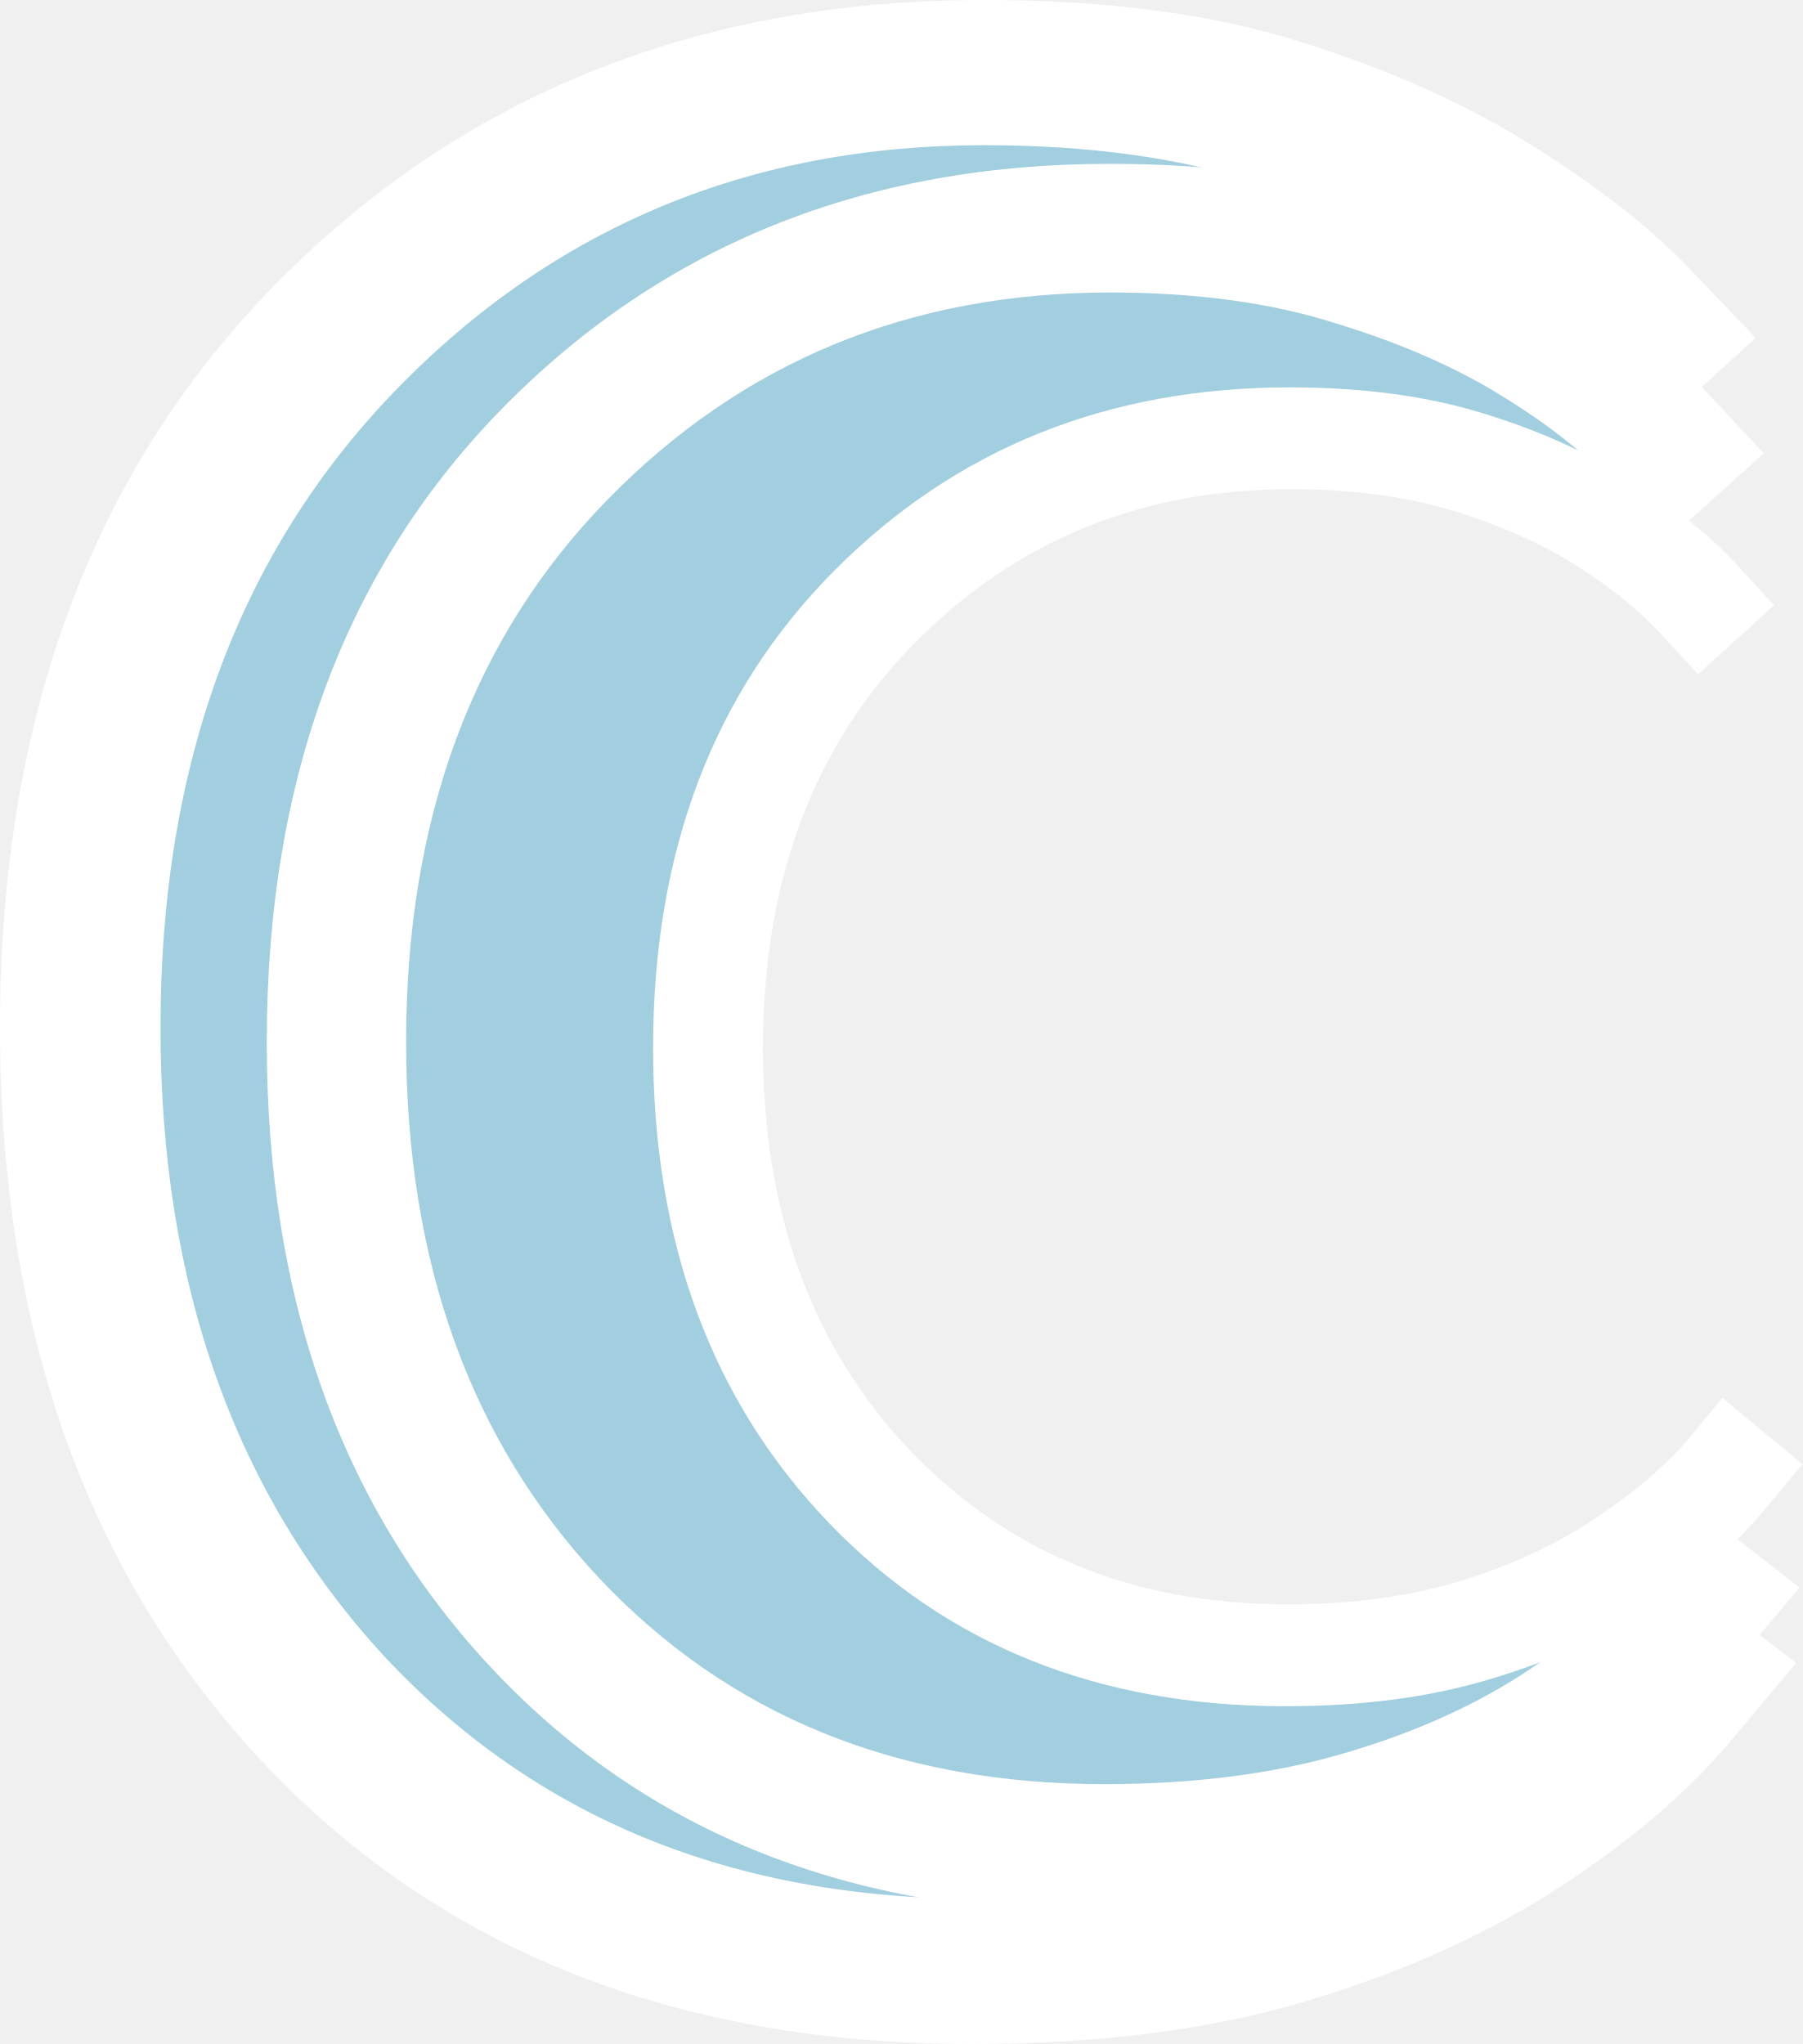
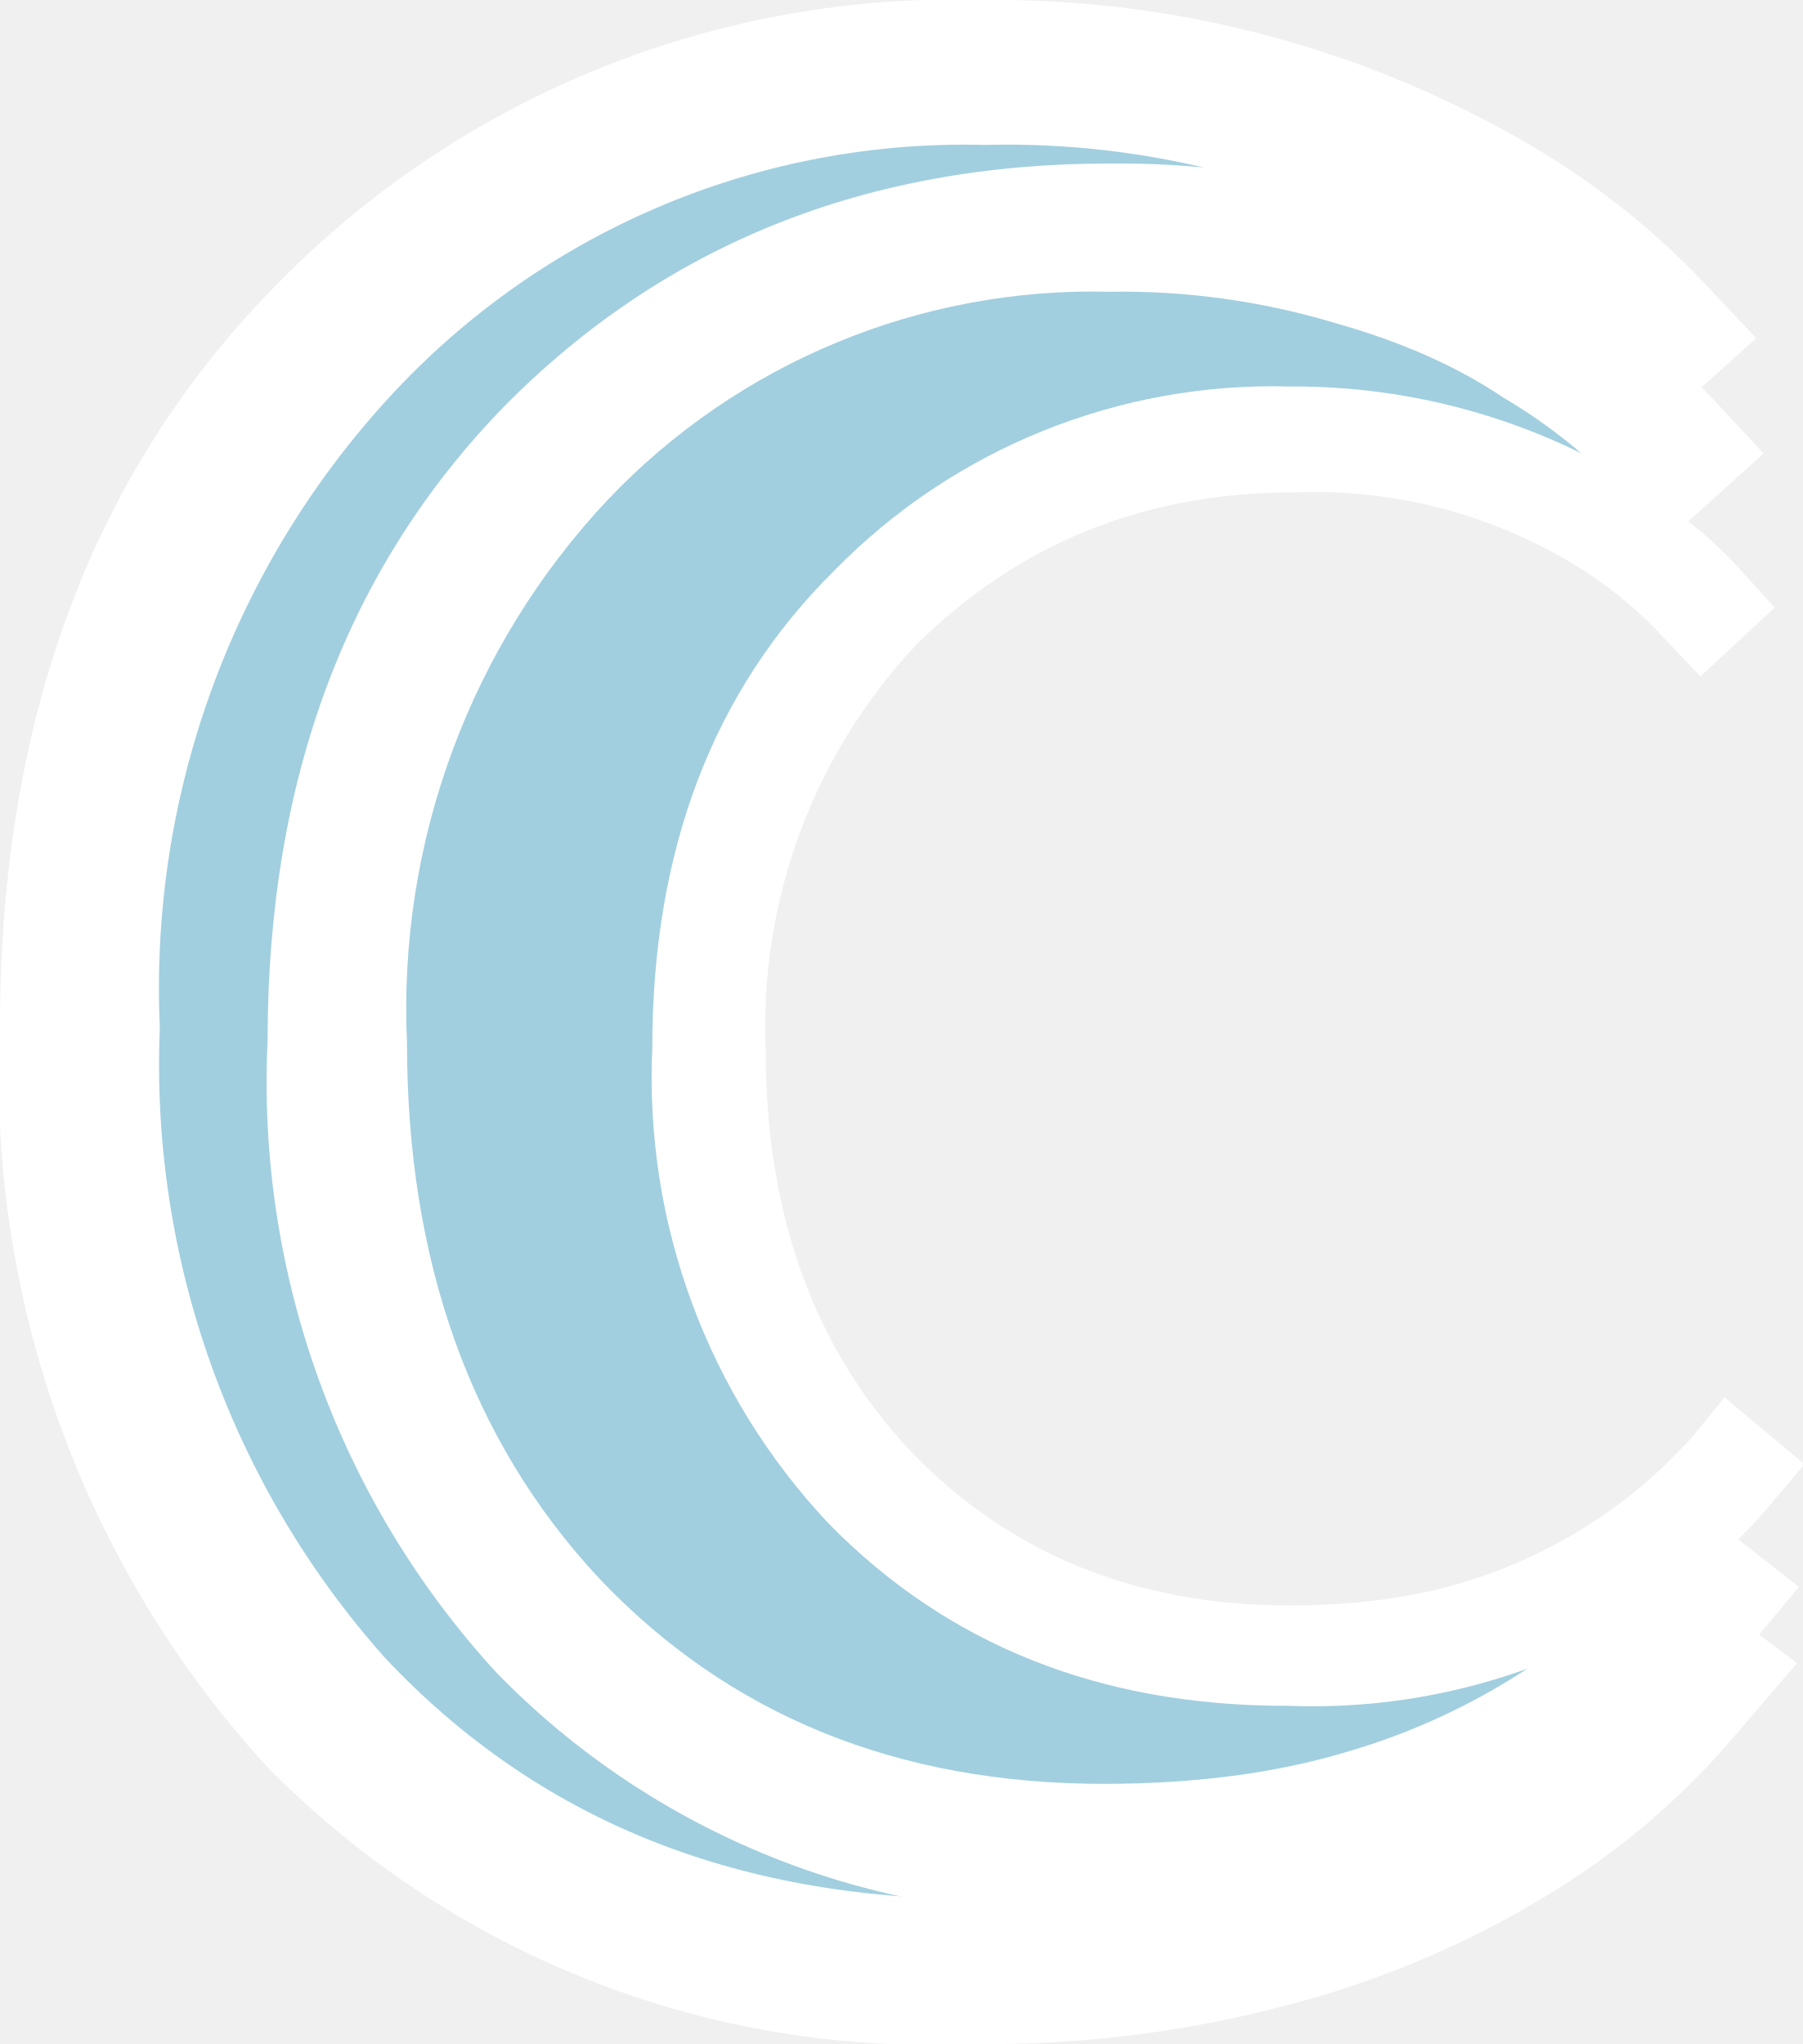
- <svg xmlns="http://www.w3.org/2000/svg" width="97" height="110" viewBox="0 0 97 110" fill="none">
-   <g clip-path="url(#clip0_2011_172)">
-     <path d="M29.95 84.754L21.94 72.231L18.435 53.698L21.94 36.667L29.95 23.643L43.969 15.127L61.992 12.122L84.021 18.133L89.528 23.643L86.524 27.65L73.007 23.643L58.988 25.647L49.977 30.155L40.464 41.676L37.46 54.7L40.464 70.729L46.472 81.248L52.98 84.754L62.994 89.262L74.008 88.26L84.021 86.257L88.026 90.765L75.009 98.78H57.987L41.966 96.776L29.95 84.754Z" fill="#A1CFDF" />
-     <path d="M50.477 105.291L29.95 101.284L11.927 84.253L5.919 65.719L5.418 41.676L14.931 20.137L28.949 8.616L45.471 3.106L68 4.608V12.623L48.975 14.126L33.455 21.138L22.441 38.169L17.935 55.2L21.94 75.738L29.95 87.259L40.464 94.772L53.481 99.781L50.477 105.291Z" fill="#A1CFDF" />
-     <path d="M69.172 91.823C59.111 91.823 50.924 88.537 44.612 81.965C38.299 75.393 35.143 66.866 35.143 56.383C35.143 45.803 38.395 37.244 44.9 30.704C51.437 24.132 59.607 20.846 69.412 20.846C73.321 20.846 76.782 21.311 79.793 22.24C82.838 23.17 85.529 24.388 87.868 25.895C90.239 27.402 92.098 28.892 93.443 30.367C94.789 31.842 95.462 32.579 95.462 32.579L91.377 36.282C91.377 36.282 90.752 35.609 89.502 34.262C88.253 32.884 86.683 31.602 84.792 30.415C82.902 29.229 80.691 28.251 78.159 27.482C75.66 26.713 72.76 26.328 69.46 26.328C61.417 26.328 54.673 29.085 49.226 34.599C43.779 40.113 41.055 47.374 41.055 56.383C41.055 65.263 43.682 72.476 48.937 78.022C54.224 83.568 61.001 86.341 69.268 86.341C72.728 86.341 75.82 85.924 78.544 85.091C81.299 84.257 83.751 83.119 85.897 81.677C88.044 80.234 89.71 78.807 90.896 77.397C92.082 75.954 92.674 75.233 92.674 75.233L97 78.791C97 78.791 96.263 79.673 94.789 81.436C93.315 83.199 91.313 84.898 88.781 86.533C86.25 88.136 83.366 89.419 80.13 90.38C76.926 91.342 73.273 91.823 69.172 91.823Z" fill="white" />
-     <path d="M59.15 102.939C45.692 102.939 34.862 98.622 26.659 89.988C18.456 81.353 14.355 70.047 14.355 56.07C14.355 41.879 18.627 30.466 27.172 21.832C35.759 13.155 46.611 8.816 59.726 8.816C65.195 8.816 69.958 9.457 74.017 10.739C78.118 11.979 81.707 13.582 84.783 15.548C87.859 17.472 90.316 19.438 92.153 21.447C93.99 23.413 94.908 24.396 94.908 24.396L89.718 29.077C89.718 29.077 88.884 28.201 87.218 26.448C85.595 24.653 83.501 22.964 80.938 21.383C78.417 19.801 75.406 18.476 71.902 17.408C68.442 16.296 64.383 15.741 59.726 15.741C48.96 15.741 39.946 19.459 32.683 26.897C25.463 34.292 21.853 44.016 21.853 56.07C21.853 67.91 25.313 77.528 32.234 84.922C39.198 92.317 48.255 96.015 59.406 96.015C64.276 96.015 68.591 95.459 72.351 94.347C76.153 93.236 79.464 91.74 82.284 89.859C85.103 87.936 87.304 86.012 88.884 84.089C90.508 82.123 91.32 81.139 91.32 81.139L96.831 85.435C96.831 85.435 95.827 86.632 93.819 89.026C91.854 91.377 89.205 93.642 85.873 95.822C82.583 97.959 78.759 99.691 74.401 101.016C70.044 102.298 64.96 102.939 59.15 102.939Z" fill="white" />
-     <path d="M52.268 110C36.448 110 23.781 104.991 14.269 94.973C4.756 84.904 0 71.68 0 55.301C0 38.62 4.981 25.246 14.944 15.178C24.958 5.059 37.624 0 52.944 0C59.553 0 65.235 0.751 69.991 2.254C74.798 3.757 78.978 5.635 82.533 7.889C86.138 10.143 89.016 12.423 91.169 14.727C93.372 17.031 94.473 18.183 94.473 18.183L88.541 23.593C88.541 23.593 87.589 22.566 85.687 20.512C83.784 18.409 81.331 16.43 78.327 14.576C75.373 12.723 71.819 11.145 67.663 9.843C63.508 8.49 58.602 7.814 52.944 7.814C40.378 7.814 29.839 12.197 21.328 20.963C12.867 29.679 8.636 41.125 8.636 55.301C8.636 69.176 12.666 80.471 20.727 89.187C28.838 97.853 39.452 102.186 52.569 102.186C58.476 102.186 63.658 101.535 68.114 100.232C72.62 98.88 76.5 97.102 79.754 94.898C83.058 92.643 85.637 90.389 87.489 88.135C89.392 85.831 90.343 84.679 90.343 84.679L96.651 89.488C96.651 89.488 95.475 90.89 93.122 93.695C90.819 96.45 87.74 99.08 83.885 101.585C80.029 104.089 75.524 106.118 70.367 107.671C65.21 109.224 59.177 110 52.268 110Z" fill="white" />
+ <svg xmlns="http://www.w3.org/2000/svg" fill="none" viewBox="0 0 97 110">
+   <g clip-path="url(#a)">
+     <path fill="#a1cfdf" d="m30 84.8-8-12.6-3.6-18.5 3.5-17 8-13L44 15l18-3 22.1 6 5.5 5.5-3 4-13.5-4-14 2-9 4.6-9.5 11.5-3 13 3 16 6 10.5 6.5 3.6 10 4.5 11-1 10-2 4 4.5-13 8H58l-16-2z" />
+     <path fill="#a1cfdf" d="m50.5 105.3-20.5-4-18-17-6-18.6-.6-24L15 20 29 8.6l16.6-5.5L68 4.6v8l-19 1.5-15.5 7-11 17-4.6 17.1 4 20.5 8 11.6 10.6 7.5 13 5z" />
+     <path fill="#fff" d="M69.2 91.8q-15 0-24.6-9.8a35 35 0 0 1-9.5-25.6q0-16 9.8-25.7a33 33 0 0 1 24.5-9.9A35 35 0 0 1 88 26q3.5 2.3 5.5 4.5l2 2.2-4 3.7-1.9-2a22 22 0 0 0-4.7-3.9 27 27 0 0 0-15.3-4q-12 0-20.3 8.2a30 30 0 0 0-8.1 21.8q0 13.3 7.8 21.6 8 8.3 20.4 8.3 5.1 0 9.2-1.2A27 27 0 0 0 91 77.4l1.8-2.2 4.3 3.6-2.2 2.6a27 27 0 0 1-6 5.1 34 34 0 0 1-19.6 5.3" />
+     <path fill="#fff" d="M59.1 103a43 43 0 0 1-32.4-13 47 47 0 0 1-12.3-34q0-21.1 12.8-34.2 12.9-13 32.5-13a48 48 0 0 1 25 6.7q4.7 3 7.5 6l2.7 2.9-5.2 4.7-2.5-2.7a29 29 0 0 0-6.3-5q-3.7-2.5-9-4a40 40 0 0 0-12.2-1.7 36 36 0 0 0-27 11.2 40 40 0 0 0-10.8 29.2q0 17.7 10.3 28.8Q42.7 96 59.4 96q7.3 0 13-1.7a36 36 0 0 0 16.5-10.2l2.4-3 5.5 4.3-3 3.6q-3 3.5-8 6.8a45 45 0 0 1-26.7 7.1" />
+     <path fill="#fff" d="M52.3 110a50 50 0 0 1-38-15A55 55 0 0 1 0 55.3q0-25 15-40.1A51 51 0 0 1 53 0a57 57 0 0 1 29.5 7.9 43 43 0 0 1 8.7 6.8l3.3 3.5-6 5.4-2.8-3q-3-3.3-7.4-6A46 46 0 0 0 53 7.8 42 42 0 0 0 21.3 21 47 47 0 0 0 8.6 55.3a48 48 0 0 0 12.1 33.9q12.2 13 31.9 13 8.8 0 15.5-2a42 42 0 0 0 19.4-12l2.8-3.5 6.4 4.8-3.6 4.2a41 41 0 0 1-9.2 7.9 52 52 0 0 1-13.5 6 63 63 0 0 1-18.1 2.4" />
  </g>
  <defs>
-     <clipPath id="clip0_2011_172">
-       <rect width="97" height="110" fill="white" />
+     <clipPath id="a">
+       <path fill="#fff" d="M0 0h97v110H0z" />
    </clipPath>
  </defs>
</svg>
